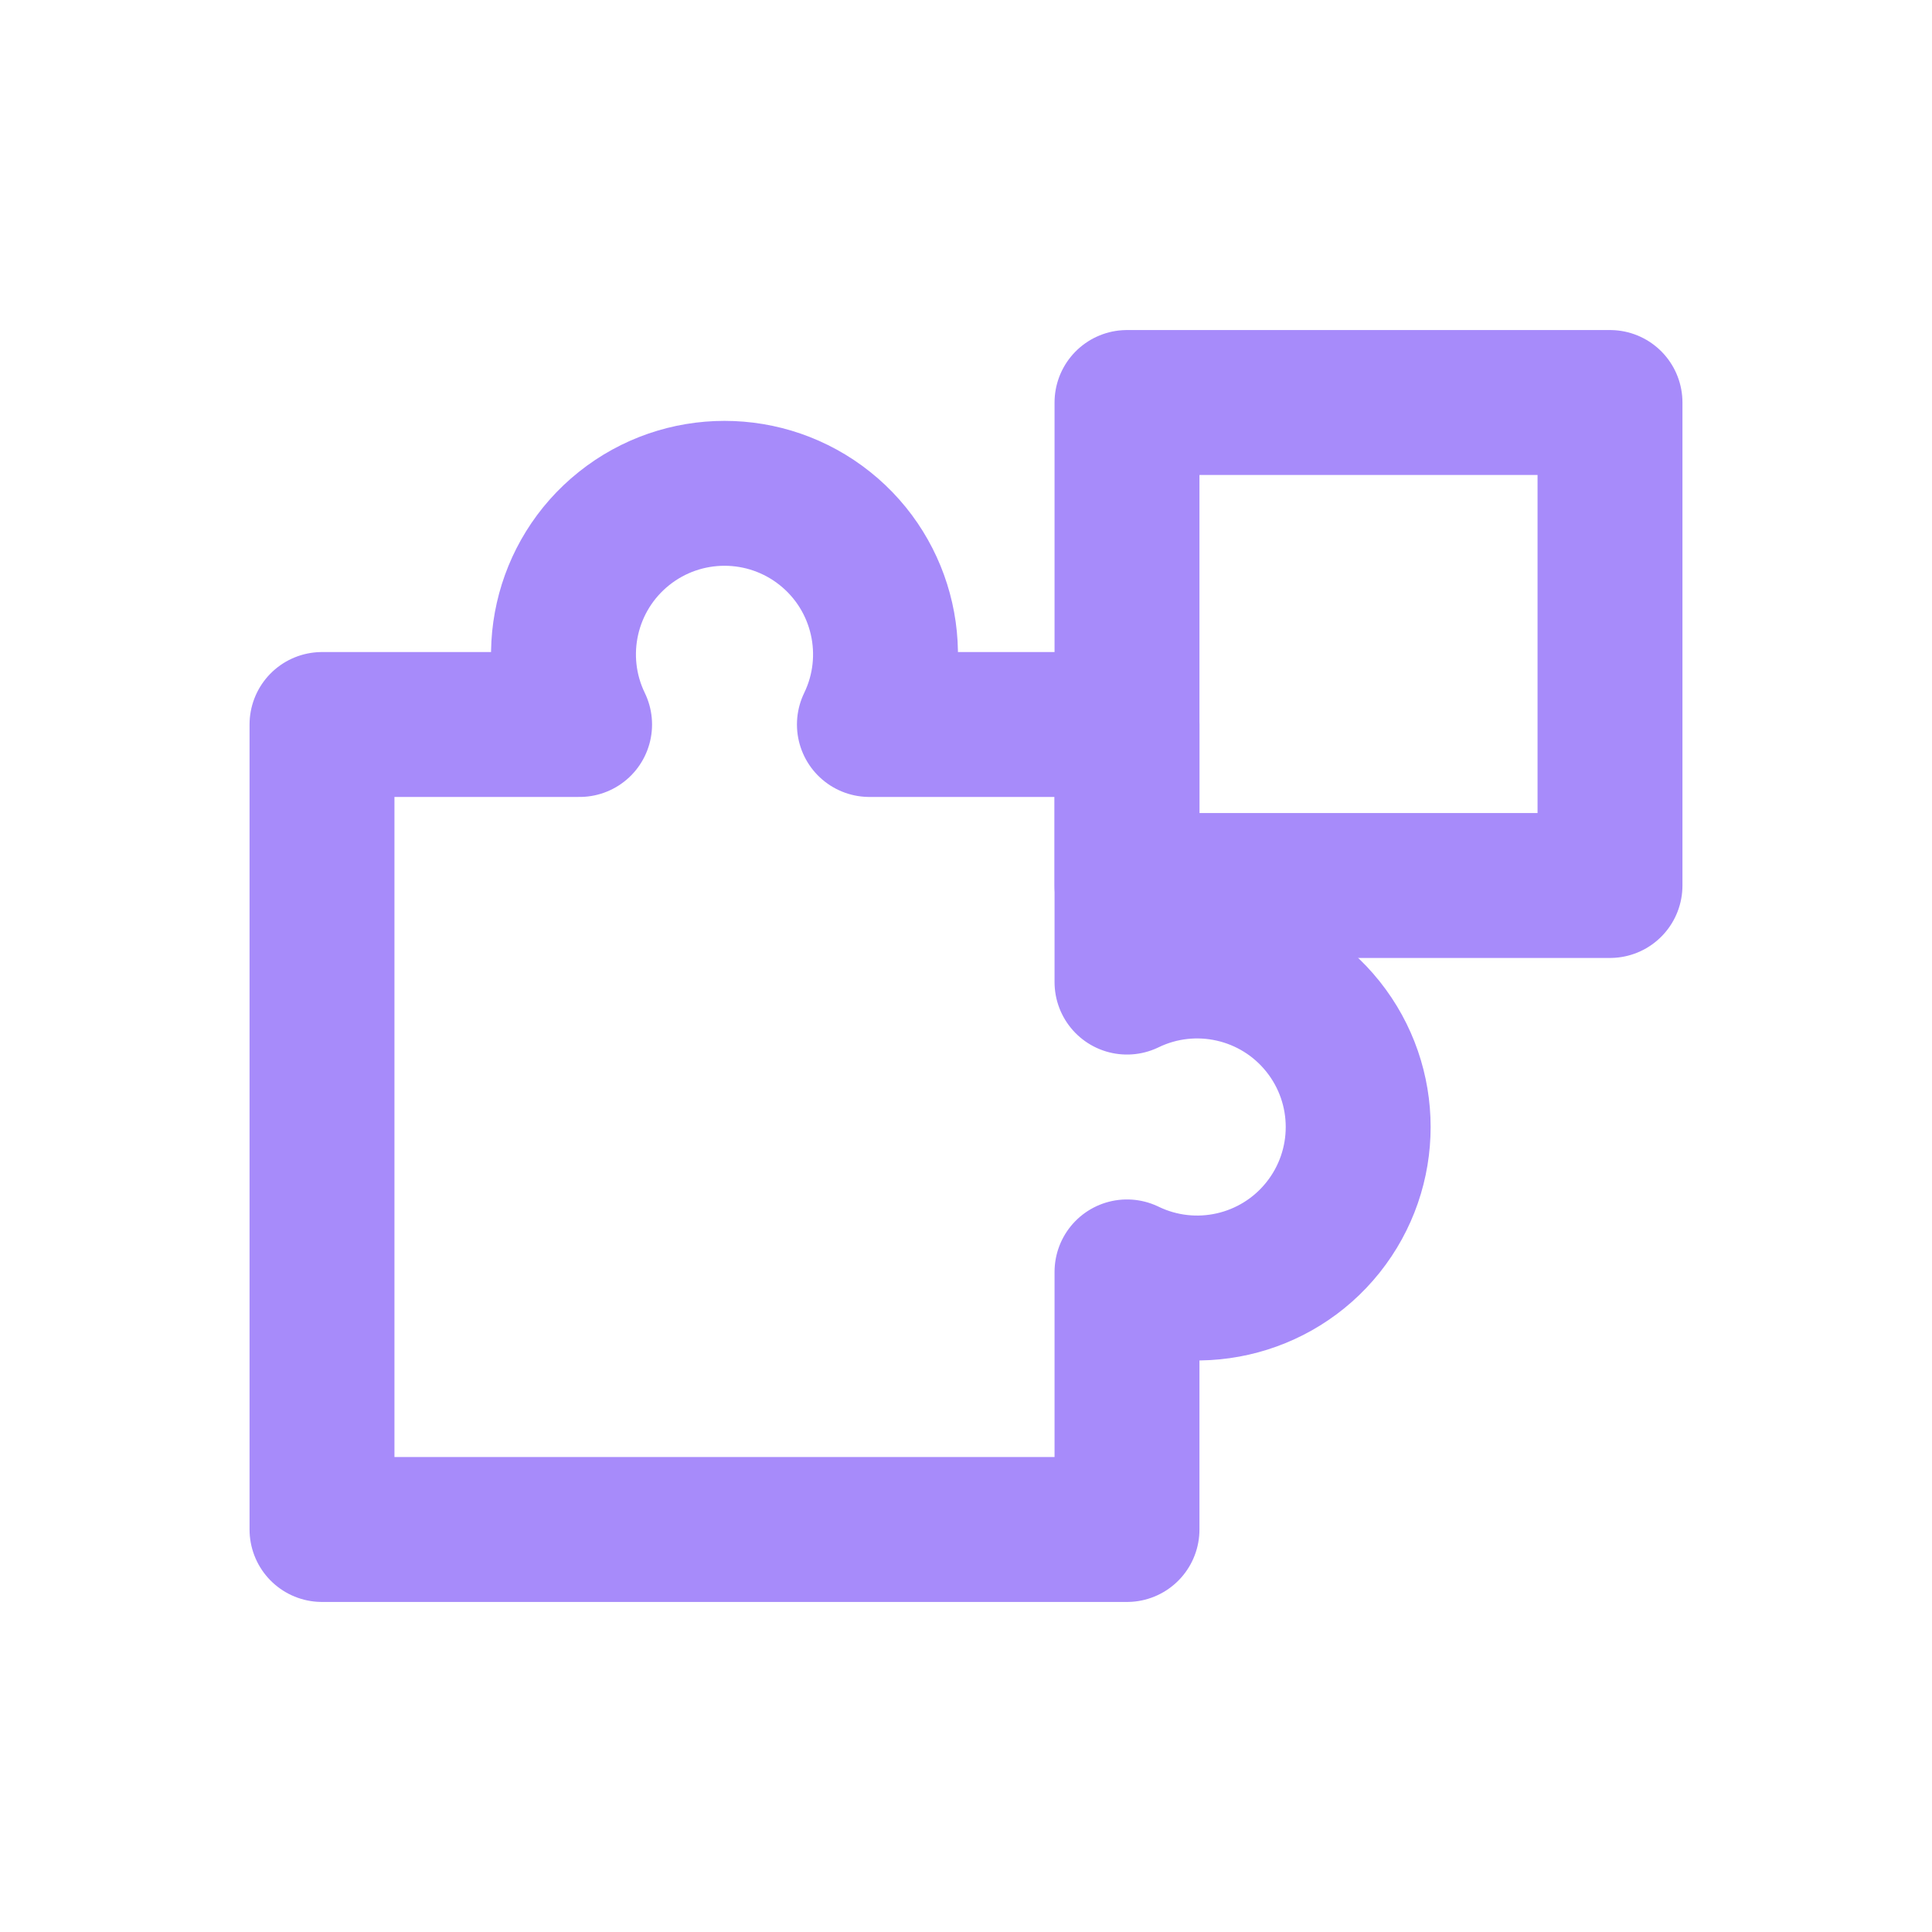
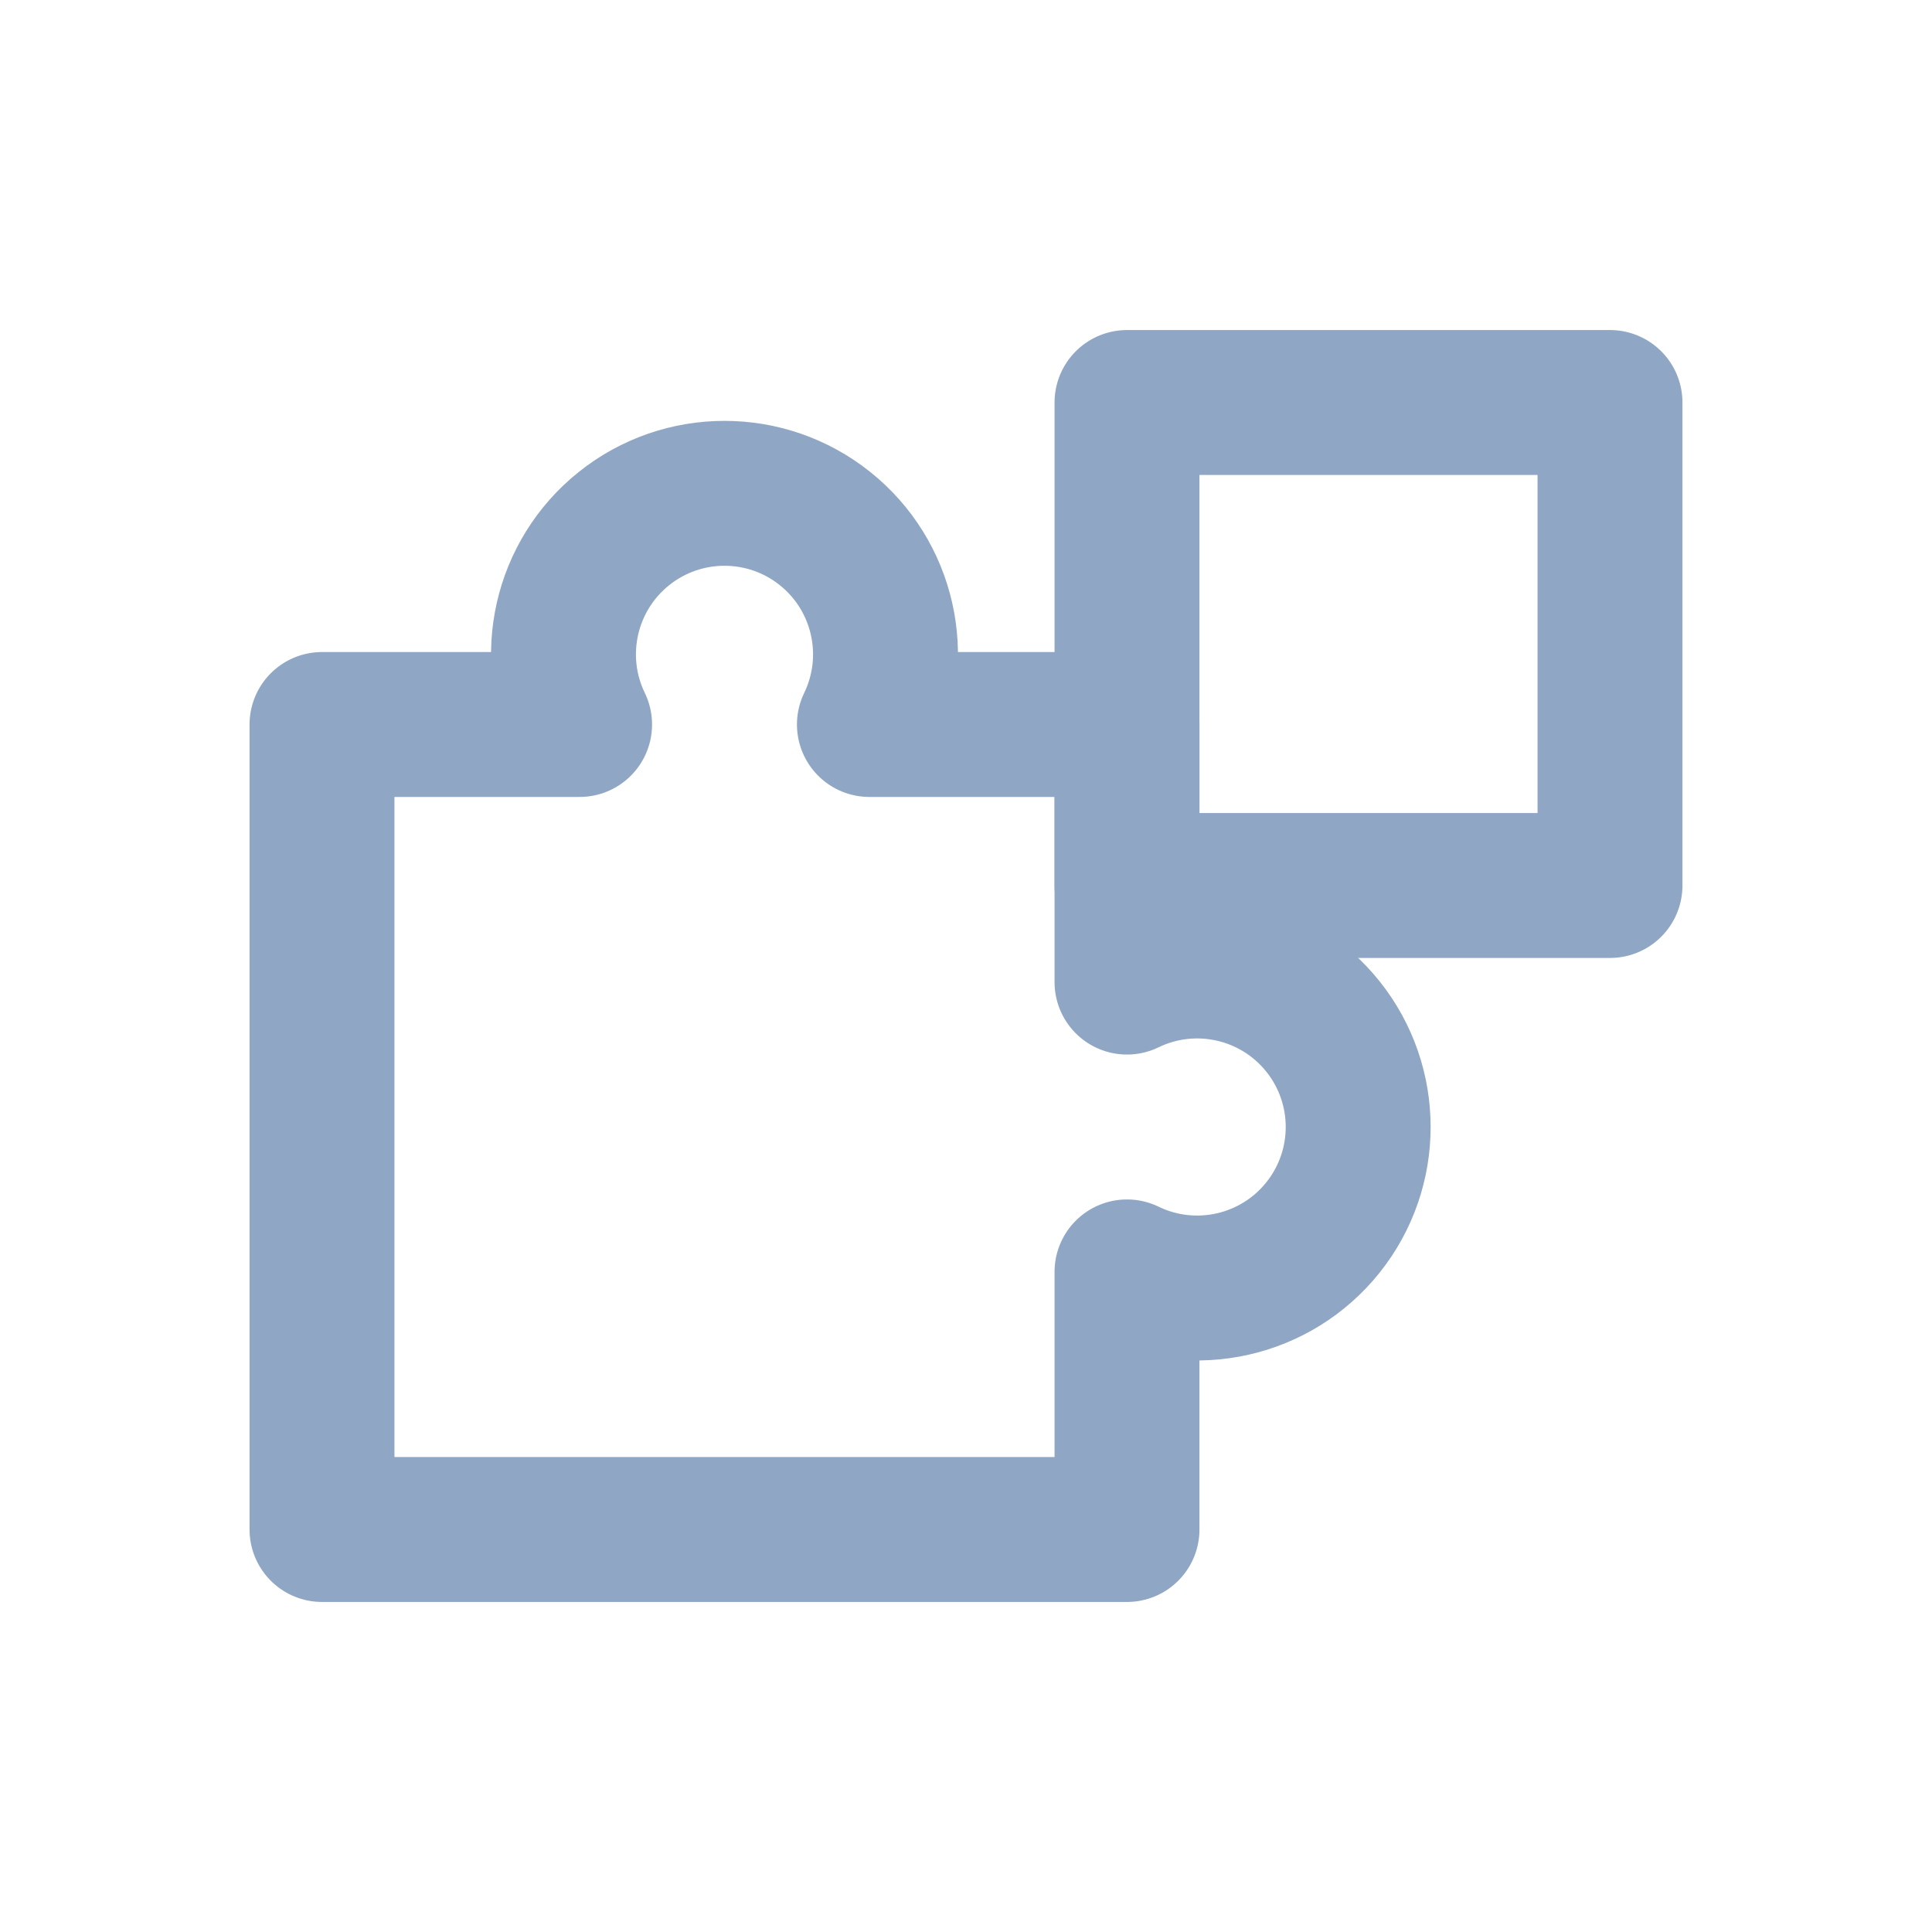
<svg xmlns="http://www.w3.org/2000/svg" viewBox="0 0 24 24" width="24" height="24">
-   <g fill="none" stroke="#A78BFA" stroke-width="1.8" stroke-linecap="round" stroke-linejoin="round">
+   <g fill="none" stroke="#8FA6C4" stroke-width="1.8" stroke-linecap="round" stroke-linejoin="round">
    <path d="M4 9h3.2a2 2 0 1 1 3.6 0H14v3.2a2 2 0 1 1 0 3.6V19H4z" />
    <path d="M14 5h6v6h-6z" />
  </g>
</svg>
